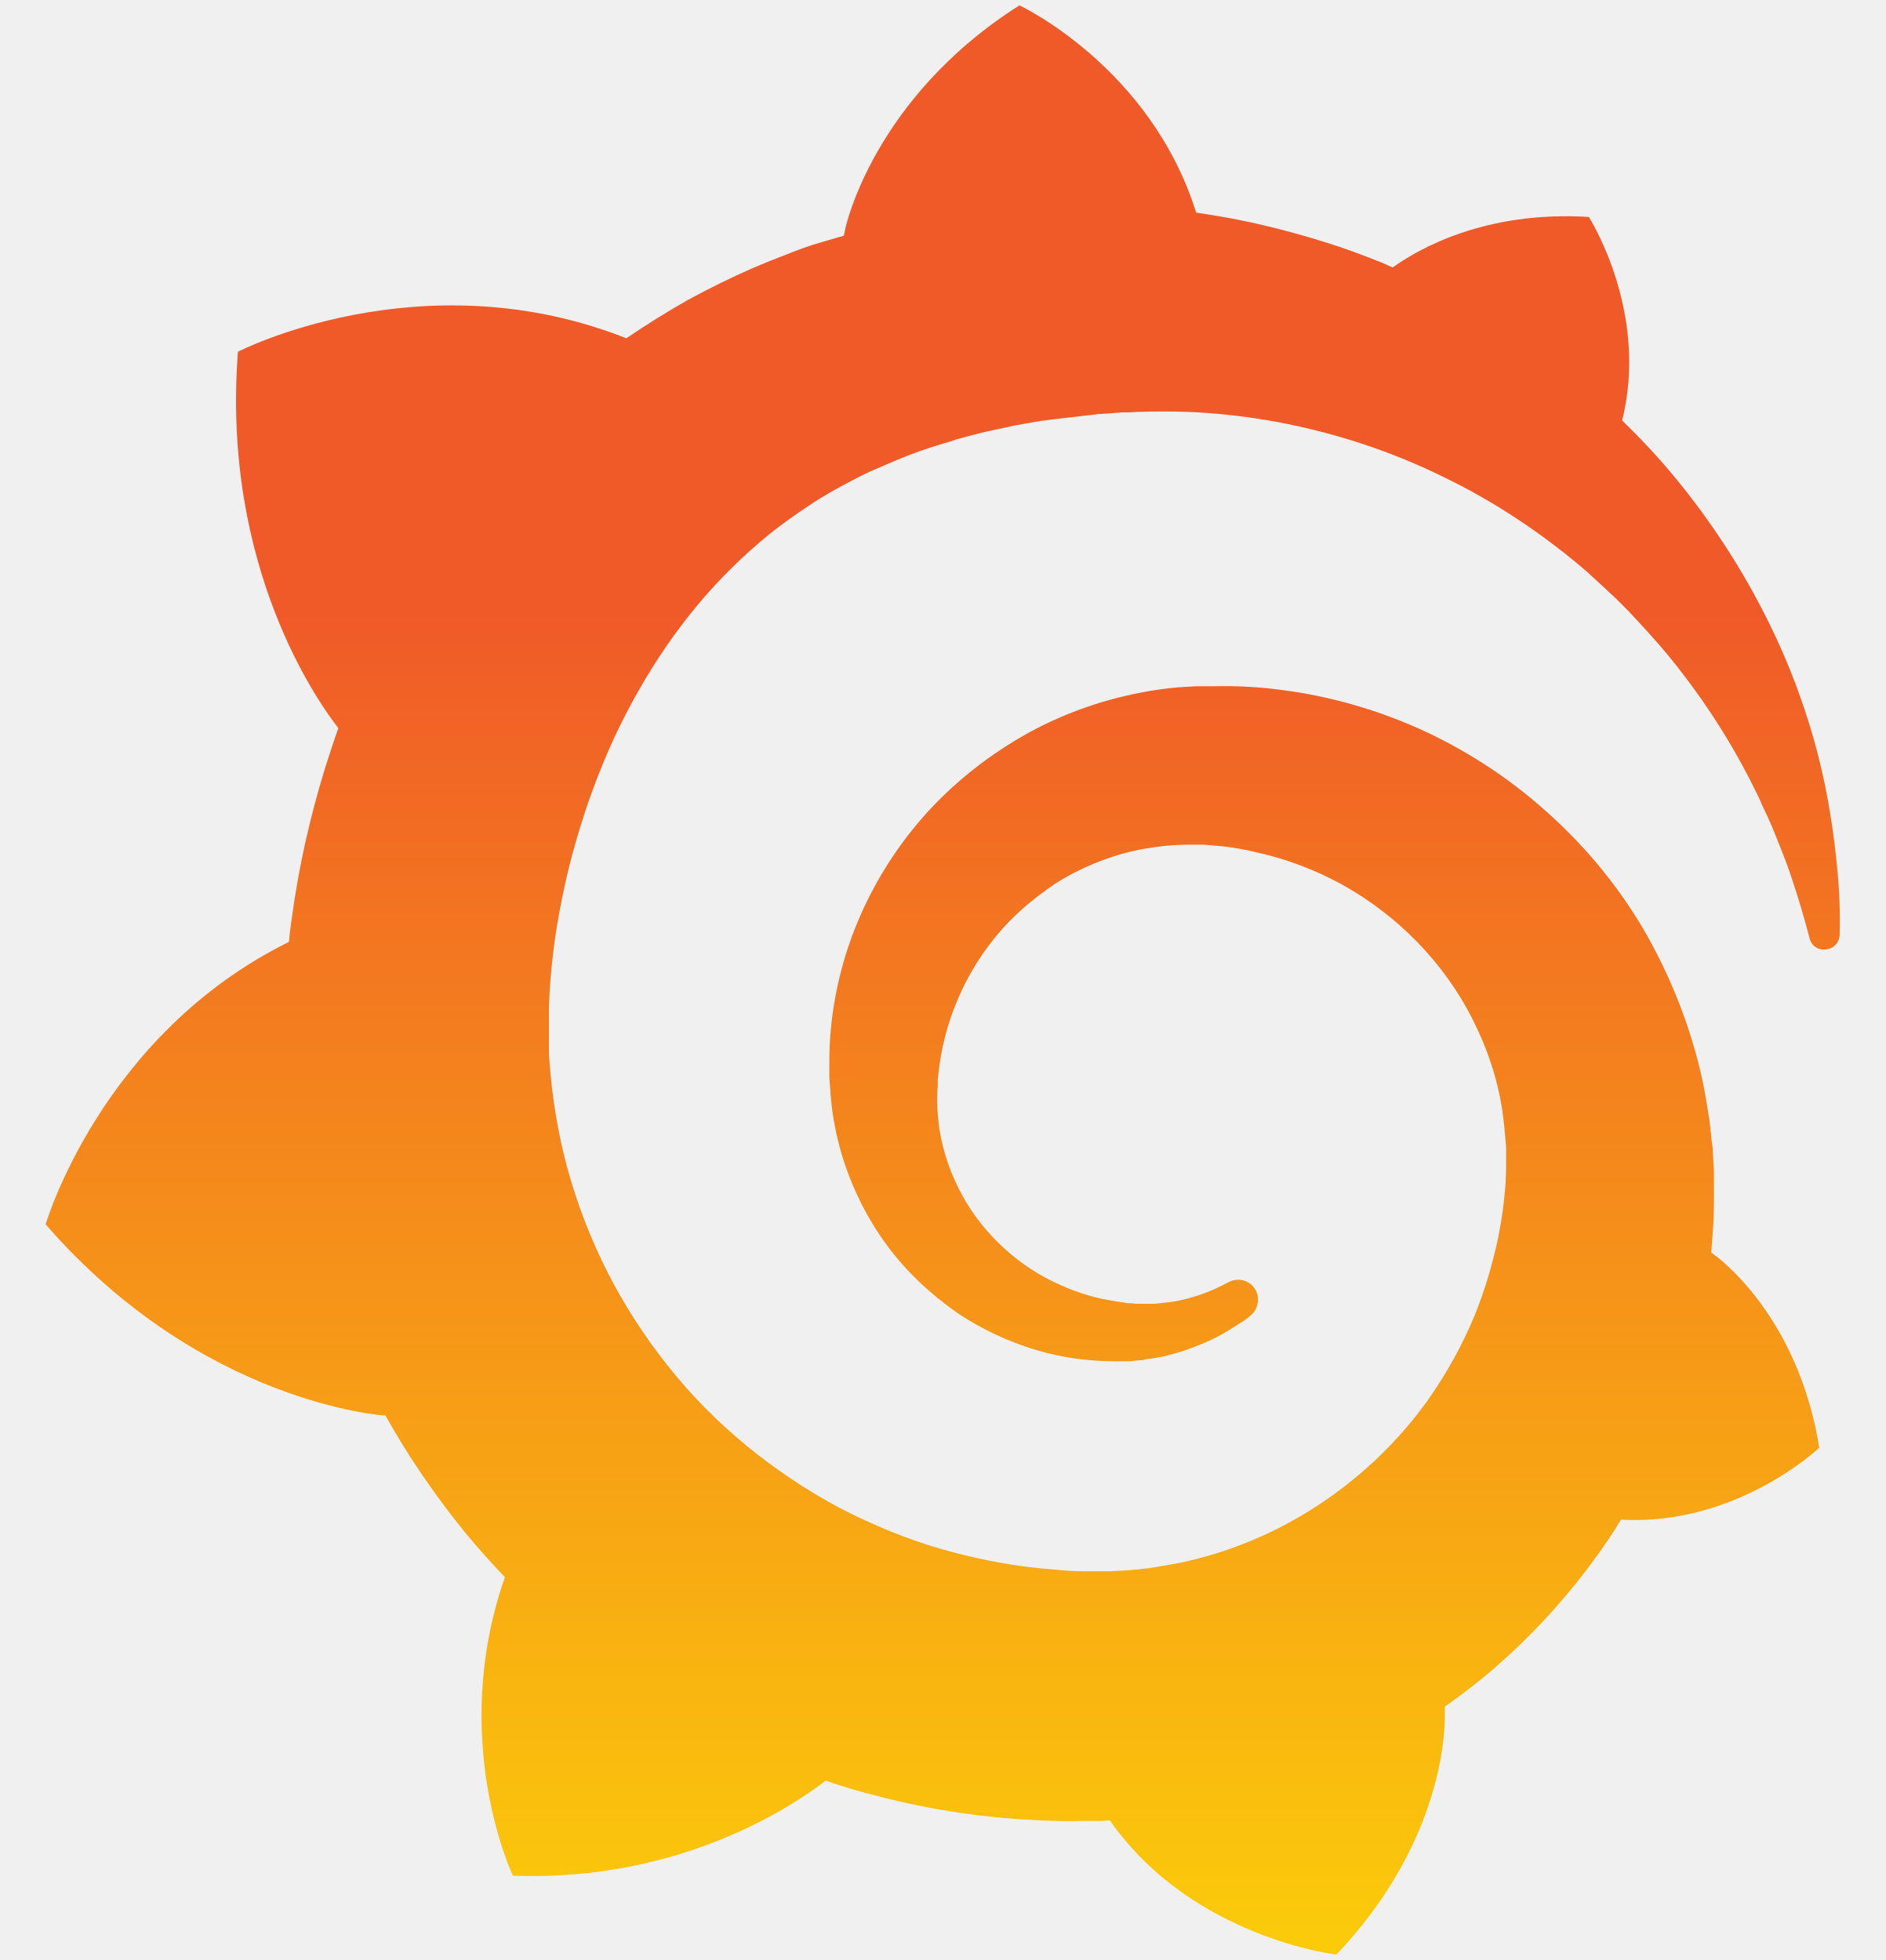
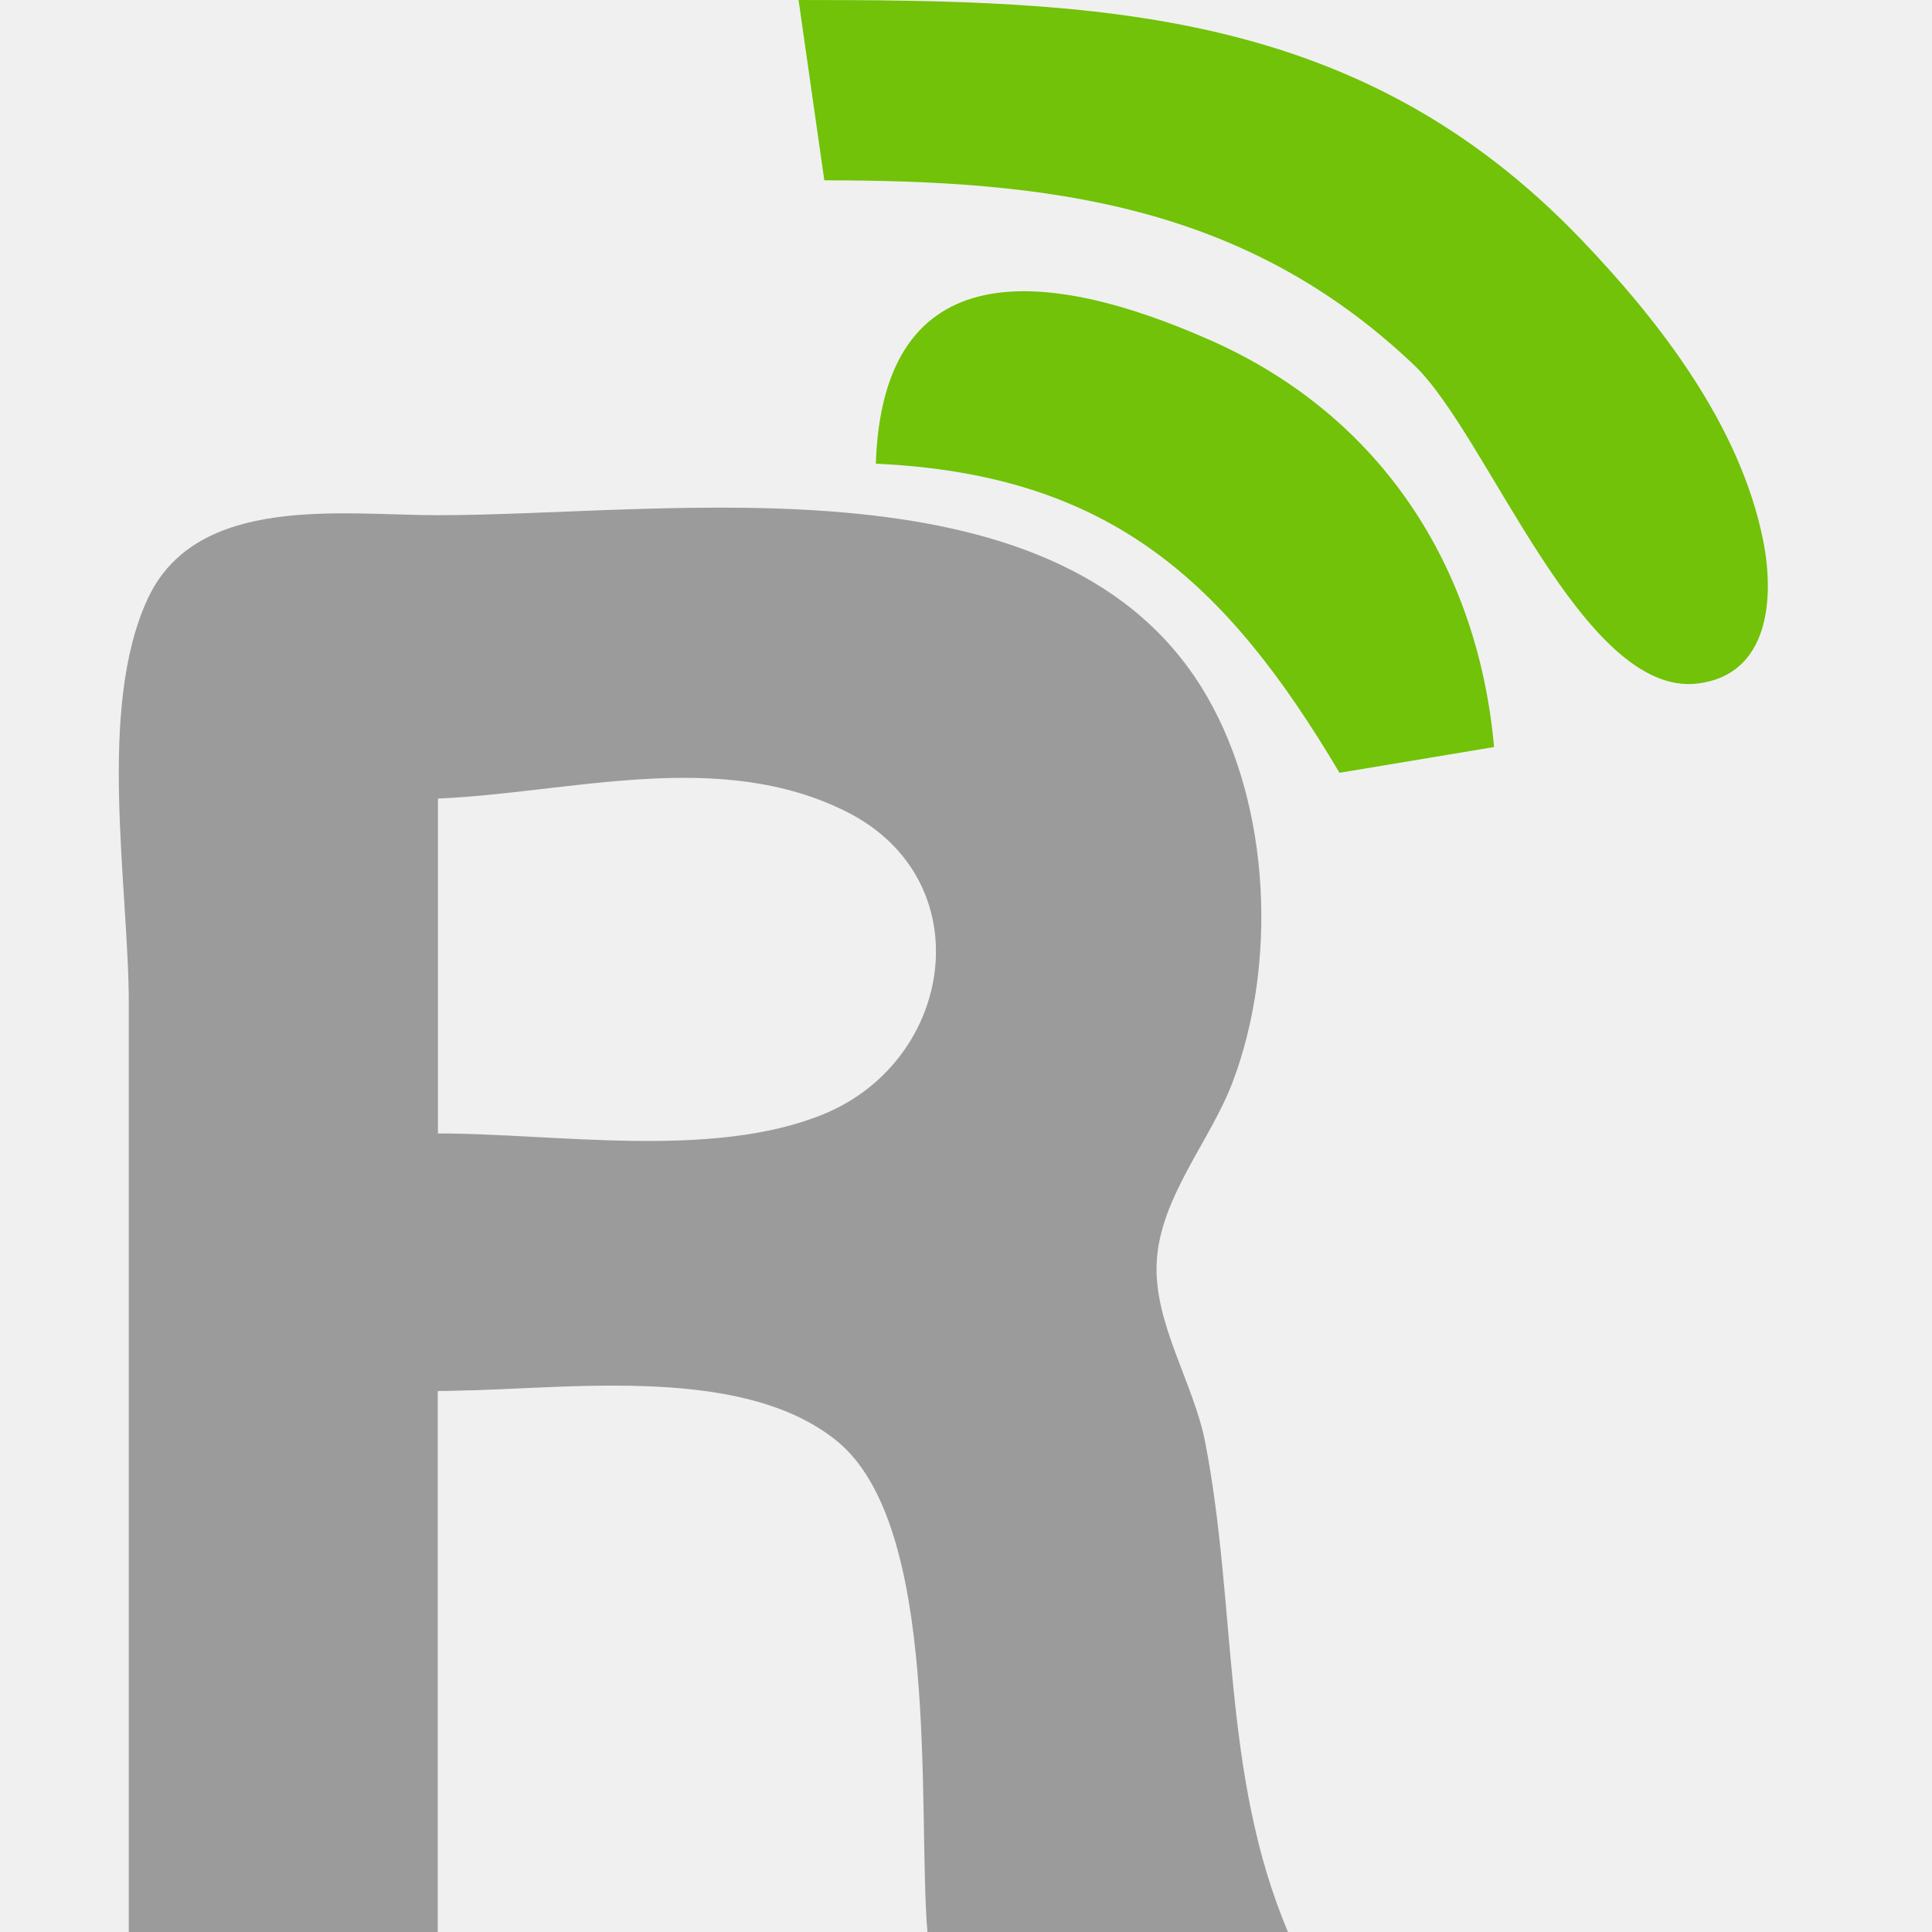
- <svg xmlns="http://www.w3.org/2000/svg" version="1.1" id="Layer_1" x="0px" y="0px" width="351px" height="365px" viewBox="0 0 351 365" style="enable-background:new 0 0 351 365;" xml:space="preserve">
-   <style type="text/css">
- 	.st0{fill:url(#SVGID_1_);}
- </style>
-   <g id="Layer_1_1_">
- </g>
-   <linearGradient id="SVGID_1_" gradientUnits="userSpaceOnUse" x1="175.5" y1="445.495" x2="175.5" y2="114.035">
-     <stop offset="0" style="stop-color:#FFF100" />
-     <stop offset="1" style="stop-color:#F05A28" />
-   </linearGradient>
-   <path class="st0" d="M342,161.2c-0.6-6.1-1.6-13.1-3.6-20.9c-2-7.7-5-16.2-9.4-25c-4.4-8.8-10.1-17.9-17.5-26.8  c-2.9-3.5-6.1-6.9-9.5-10.2c5.1-20.3-6.2-37.9-6.2-37.9c-19.5-1.2-31.9,6.1-36.5,9.4c-0.8-0.3-1.5-0.7-2.3-1  c-3.3-1.3-6.7-2.6-10.3-3.7c-3.5-1.1-7.1-2.1-10.8-3c-3.7-0.9-7.4-1.6-11.2-2.2c-0.7-0.1-1.3-0.2-2-0.3  c-8.5-27.2-32.9-38.6-32.9-38.6c-27.3,17.3-32.4,41.5-32.4,41.5s-0.1,0.5-0.3,1.4c-1.5,0.4-3,0.9-4.5,1.3c-2.1,0.6-4.2,1.4-6.2,2.2  c-2.1,0.8-4.1,1.6-6.2,2.5c-4.1,1.8-8.2,3.8-12.2,6c-3.9,2.2-7.7,4.6-11.4,7.1c-0.5-0.2-1-0.4-1-0.4c-37.8-14.4-71.3,2.9-71.3,2.9  c-3.1,40.2,15.1,65.5,18.7,70.1c-0.9,2.5-1.7,5-2.5,7.5c-2.8,9.1-4.9,18.4-6.2,28.1c-0.2,1.4-0.4,2.8-0.5,4.2  C18.8,192.7,8.5,228,8.5,228c29.1,33.5,63.1,35.6,63.1,35.6c0,0,0.1-0.1,0.1-0.1c4.3,7.7,9.3,15,14.9,21.9c2.4,2.9,4.8,5.6,7.4,8.3  c-10.6,30.4,1.5,55.6,1.5,55.6c32.4,1.2,53.7-14.2,58.2-17.7c3.2,1.1,6.5,2.1,9.8,2.9c10,2.6,20.2,4.1,30.4,4.5  c2.5,0.1,5.1,0.2,7.6,0.1l1.2,0l0.8,0l1.6,0l1.6-0.1l0,0.1c15.3,21.8,42.1,24.9,42.1,24.9c19.1-20.1,20.2-40.1,20.2-44.4l0,0  c0,0,0-0.1,0-0.3c0-0.4,0-0.6,0-0.6l0,0c0-0.3,0-0.6,0-0.9c4-2.8,7.8-5.8,11.4-9.1c7.6-6.9,14.3-14.8,19.9-23.3  c0.5-0.8,1-1.6,1.5-2.4c21.6,1.2,36.9-13.4,36.9-13.4c-3.6-22.5-16.4-33.5-19.1-35.6l0,0c0,0-0.1-0.1-0.3-0.2  c-0.2-0.1-0.2-0.2-0.2-0.2c0,0,0,0,0,0c-0.1-0.1-0.3-0.2-0.5-0.3c0.1-1.4,0.2-2.7,0.3-4.1c0.2-2.4,0.2-4.9,0.2-7.3l0-1.8l0-0.9  l0-0.5c0-0.6,0-0.4,0-0.6l-0.1-1.5l-0.1-2c0-0.7-0.1-1.3-0.2-1.9c-0.1-0.6-0.1-1.3-0.2-1.9l-0.2-1.9l-0.3-1.9  c-0.4-2.5-0.8-4.9-1.4-7.4c-2.3-9.7-6.1-18.9-11-27.2c-5-8.3-11.2-15.6-18.3-21.8c-7-6.2-14.9-11.2-23.1-14.9  c-8.3-3.7-16.9-6.1-25.5-7.2c-4.3-0.6-8.6-0.8-12.9-0.7l-1.6,0l-0.4,0c-0.1,0-0.6,0-0.5,0l-0.7,0l-1.6,0.1c-0.6,0-1.2,0.1-1.7,0.1  c-2.2,0.2-4.4,0.5-6.5,0.9c-8.6,1.6-16.7,4.7-23.8,9c-7.1,4.3-13.3,9.6-18.3,15.6c-5,6-8.9,12.7-11.6,19.6c-2.7,6.9-4.2,14.1-4.6,21  c-0.1,1.7-0.1,3.5-0.1,5.2c0,0.4,0,0.9,0,1.3l0.1,1.4c0.1,0.8,0.1,1.7,0.2,2.5c0.3,3.5,1,6.9,1.9,10.1c1.9,6.5,4.9,12.4,8.6,17.4  c3.7,5,8.2,9.1,12.9,12.4c4.7,3.2,9.8,5.5,14.8,7c5,1.5,10,2.1,14.7,2.1c0.6,0,1.2,0,1.7,0c0.3,0,0.6,0,0.9,0c0.3,0,0.6,0,0.9-0.1  c0.5,0,1-0.1,1.5-0.1c0.1,0,0.3,0,0.4-0.1l0.5-0.1c0.3,0,0.6-0.1,0.9-0.1c0.6-0.1,1.1-0.2,1.7-0.3c0.6-0.1,1.1-0.2,1.6-0.4  c1.1-0.2,2.1-0.6,3.1-0.9c2-0.7,4-1.5,5.7-2.4c1.8-0.9,3.4-2,5-3c0.4-0.3,0.9-0.6,1.3-1c1.6-1.3,1.9-3.7,0.6-5.3  c-1.1-1.4-3.1-1.8-4.7-0.9c-0.4,0.2-0.8,0.4-1.2,0.6c-1.4,0.7-2.8,1.3-4.3,1.8c-1.5,0.5-3.1,0.9-4.7,1.2c-0.8,0.1-1.6,0.2-2.5,0.3  c-0.4,0-0.8,0.1-1.3,0.1c-0.4,0-0.9,0-1.2,0c-0.4,0-0.8,0-1.2,0c-0.5,0-1,0-1.5-0.1c0,0-0.3,0-0.1,0l-0.2,0l-0.3,0  c-0.2,0-0.5,0-0.7-0.1c-0.5-0.1-0.9-0.1-1.4-0.2c-3.7-0.5-7.4-1.6-10.9-3.2c-3.6-1.6-7-3.8-10.1-6.6c-3.1-2.8-5.8-6.1-7.9-9.9  c-2.1-3.8-3.6-8-4.3-12.4c-0.3-2.2-0.5-4.5-0.4-6.7c0-0.6,0.1-1.2,0.1-1.8c0,0.2,0-0.1,0-0.1l0-0.2l0-0.5c0-0.3,0.1-0.6,0.1-0.9  c0.1-1.2,0.3-2.4,0.5-3.6c1.7-9.6,6.5-19,13.9-26.1c1.9-1.8,3.9-3.4,6-4.9c2.1-1.5,4.4-2.8,6.8-3.9c2.4-1.1,4.8-2,7.4-2.7  c2.5-0.7,5.1-1.1,7.8-1.4c1.3-0.1,2.6-0.2,4-0.2c0.4,0,0.6,0,0.9,0l1.1,0l0.7,0c0.3,0,0,0,0.1,0l0.3,0l1.1,0.1  c2.9,0.2,5.7,0.6,8.5,1.3c5.6,1.2,11.1,3.3,16.2,6.1c10.2,5.7,18.9,14.5,24.2,25.1c2.7,5.3,4.6,11,5.5,16.9c0.2,1.5,0.4,3,0.5,4.5  l0.1,1.1l0.1,1.1c0,0.4,0,0.8,0,1.1c0,0.4,0,0.8,0,1.1l0,1l0,1.1c0,0.7-0.1,1.9-0.1,2.6c-0.1,1.6-0.3,3.3-0.5,4.9  c-0.2,1.6-0.5,3.2-0.8,4.8c-0.3,1.6-0.7,3.2-1.1,4.7c-0.8,3.1-1.8,6.2-3,9.3c-2.4,6-5.6,11.8-9.4,17.1  c-7.7,10.6-18.2,19.2-30.2,24.7c-6,2.7-12.3,4.7-18.8,5.7c-3.2,0.6-6.5,0.9-9.8,1l-0.6,0l-0.5,0l-1.1,0l-1.6,0l-0.8,0  c0.4,0-0.1,0-0.1,0l-0.3,0c-1.8,0-3.5-0.1-5.3-0.3c-7-0.5-13.9-1.8-20.7-3.7c-6.7-1.9-13.2-4.6-19.4-7.8  c-12.3-6.6-23.4-15.6-32-26.5c-4.3-5.4-8.1-11.3-11.2-17.4c-3.1-6.1-5.6-12.6-7.4-19.1c-1.8-6.6-2.9-13.3-3.4-20.1l-0.1-1.3l0-0.3  l0-0.3l0-0.6l0-1.1l0-0.3l0-0.4l0-0.8l0-1.6l0-0.3c0,0,0,0.1,0-0.1l0-0.6c0-0.8,0-1.7,0-2.5c0.1-3.3,0.4-6.8,0.8-10.2  c0.4-3.4,1-6.9,1.7-10.3c0.7-3.4,1.5-6.8,2.5-10.2c1.9-6.7,4.3-13.2,7.1-19.3c5.7-12.2,13.1-23.1,22-31.8c2.2-2.2,4.5-4.2,6.9-6.2  c2.4-1.9,4.9-3.7,7.5-5.4c2.5-1.7,5.2-3.2,7.9-4.6c1.3-0.7,2.7-1.4,4.1-2c0.7-0.3,1.4-0.6,2.1-0.9c0.7-0.3,1.4-0.6,2.1-0.9  c2.8-1.2,5.7-2.2,8.7-3.1c0.7-0.2,1.5-0.4,2.2-0.7c0.7-0.2,1.5-0.4,2.2-0.6c1.5-0.4,3-0.8,4.5-1.1c0.7-0.2,1.5-0.3,2.3-0.5  c0.8-0.2,1.5-0.3,2.3-0.5c0.8-0.1,1.5-0.3,2.3-0.4l1.1-0.2l1.2-0.2c0.8-0.1,1.5-0.2,2.3-0.3c0.9-0.1,1.7-0.2,2.6-0.3  c0.7-0.1,1.9-0.2,2.6-0.3c0.5-0.1,1.1-0.1,1.6-0.2l1.1-0.1l0.5-0.1l0.6,0c0.9-0.1,1.7-0.1,2.6-0.2l1.3-0.1c0,0,0.5,0,0.1,0l0.3,0  l0.6,0c0.7,0,1.5-0.1,2.2-0.1c2.9-0.1,5.9-0.1,8.8,0c5.8,0.2,11.5,0.9,17,1.9c11.1,2.1,21.5,5.6,31,10.3  c9.5,4.6,17.9,10.3,25.3,16.5c0.5,0.4,0.9,0.8,1.4,1.2c0.4,0.4,0.9,0.8,1.3,1.2c0.9,0.8,1.7,1.6,2.6,2.4c0.9,0.8,1.7,1.6,2.5,2.4  c0.8,0.8,1.6,1.6,2.4,2.5c3.1,3.3,6,6.6,8.6,10c5.2,6.7,9.4,13.5,12.7,19.9c0.2,0.4,0.4,0.8,0.6,1.2c0.2,0.4,0.4,0.8,0.6,1.2  c0.4,0.8,0.8,1.6,1.1,2.4c0.4,0.8,0.7,1.5,1.1,2.3c0.3,0.8,0.7,1.5,1,2.3c1.2,3,2.4,5.9,3.3,8.6c1.5,4.4,2.6,8.3,3.5,11.7  c0.3,1.4,1.6,2.3,3,2.1c1.5-0.1,2.6-1.3,2.6-2.8C342.6,170.4,342.5,166.1,342,161.2z" />
+ <svg xmlns="http://www.w3.org/2000/svg" width="75" height="75">
+   <defs>
+     <mask id="hole">
+       <rect width="100%" height="100%" fill="white" />
+       <path style="fill:black; stroke:none;" d="M17 31L17 44C21.586 44 27.64 45.017 31.956 43.258C37.072 41.172 38.12 34.158 32.867 31.514C27.933 29.031 22.181 30.777 17 31M17 54L17 75L36 75C35.617 70.142 36.523 59.218 32.486 55.938C28.681 52.847 21.557 54 17 54z" />
+     </mask>
+   </defs>
+   <path style="fill:#71c208; stroke:none;" d="M31 0L32 7C40.654 7.001 48.322 7.908 54.907 14.185C57.756 16.901 61.435 27.087 65.907 26.534C68.7 26.189 68.884 23.186 68.448 20.995C67.563 16.541 64.453 12.504 61.384 9.3C52.758 0.293 42.628 0 31 0z" />
+   <path style="fill:#71c208; stroke:none;" d="M34 18C43.03 18.414 47.553 22.502 52 30L58 29C57.368 21.983 53.599 16.14 47 13.214C40.6 10.376 34.27 9.782 34 18z" />
+   <path style="fill:#9b9b9b; stroke:none;" mask="url(#hole)" d="M5 75L17 75L17 54C21.709 54 28.768 52.977 32.486 56.564C36.432 60.371 35.35 69.857 36 75L50 75C47.422 68.916 48.026 62.418 46.788 56C46.343 53.696 44.782 51.371 44.903 49C45.031 46.473 46.983 44.303 47.853 42C49.579 37.432 49.332 31.326 46.86 27.043C41.36 17.512 26.169 19.997 17 20C13.31 20.001 7.646 19.153 5.742 23.228C3.747 27.5 5 34.385 5 39L5 75z" />
</svg>
